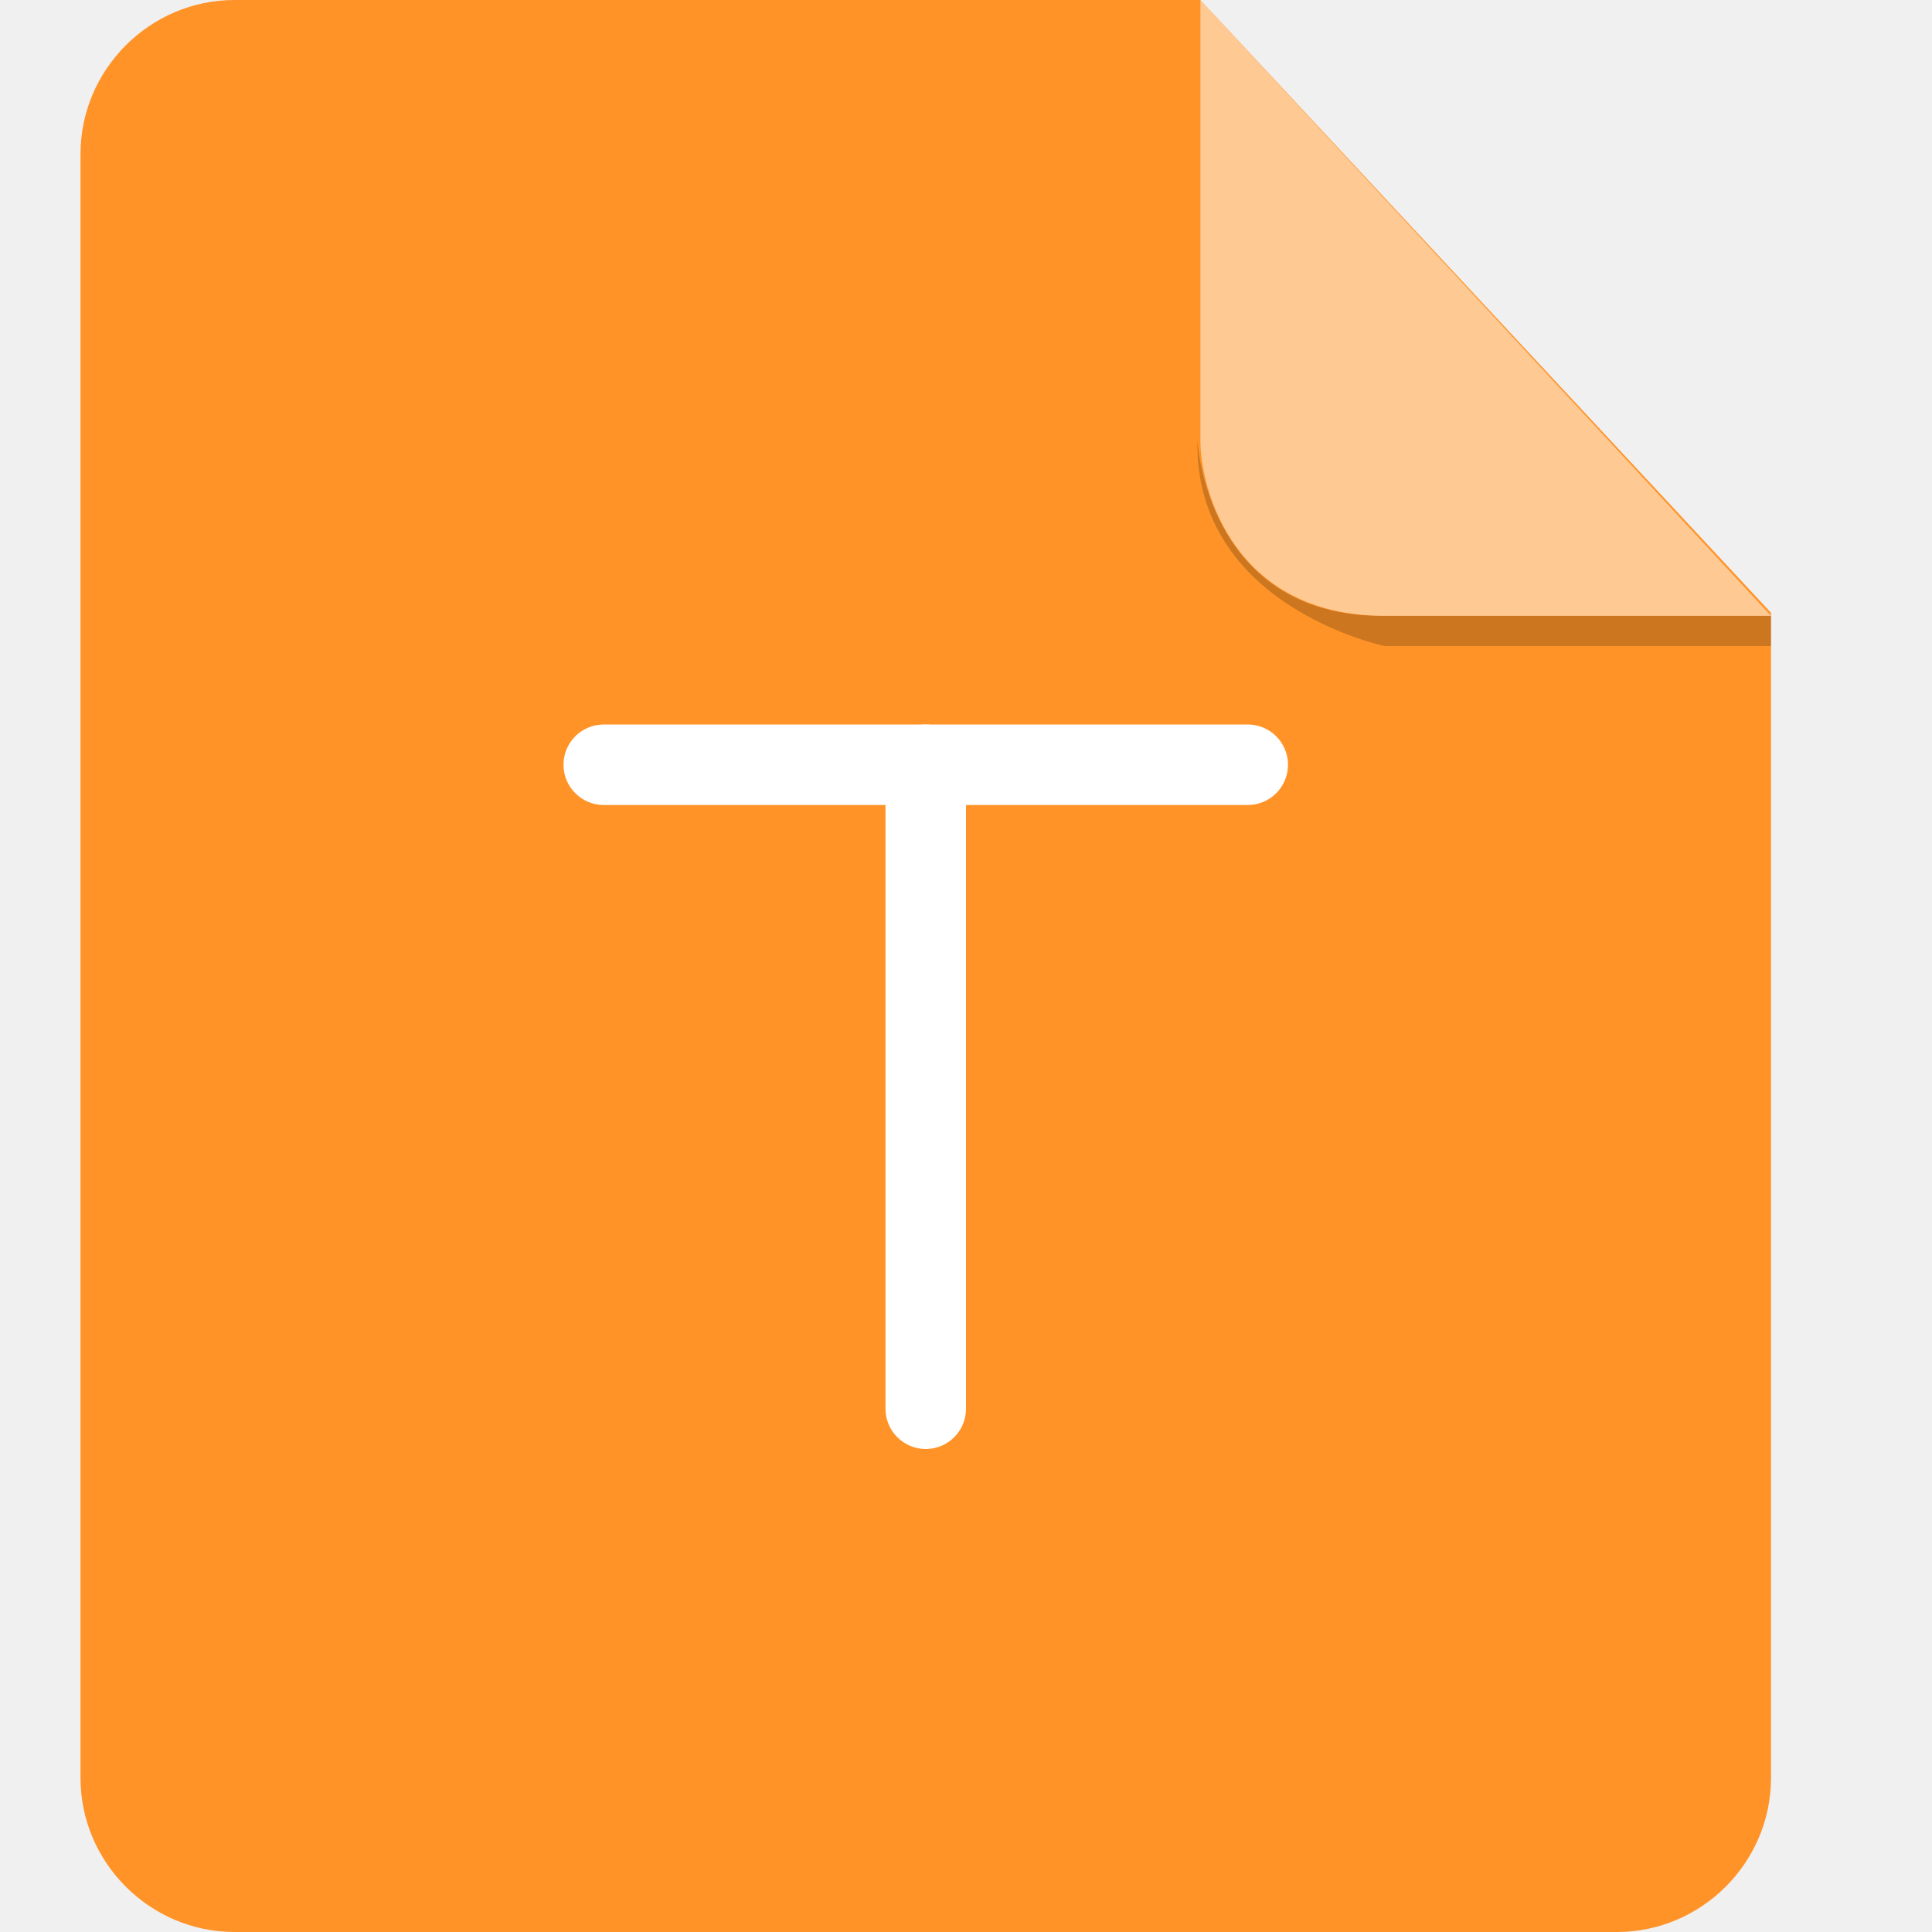
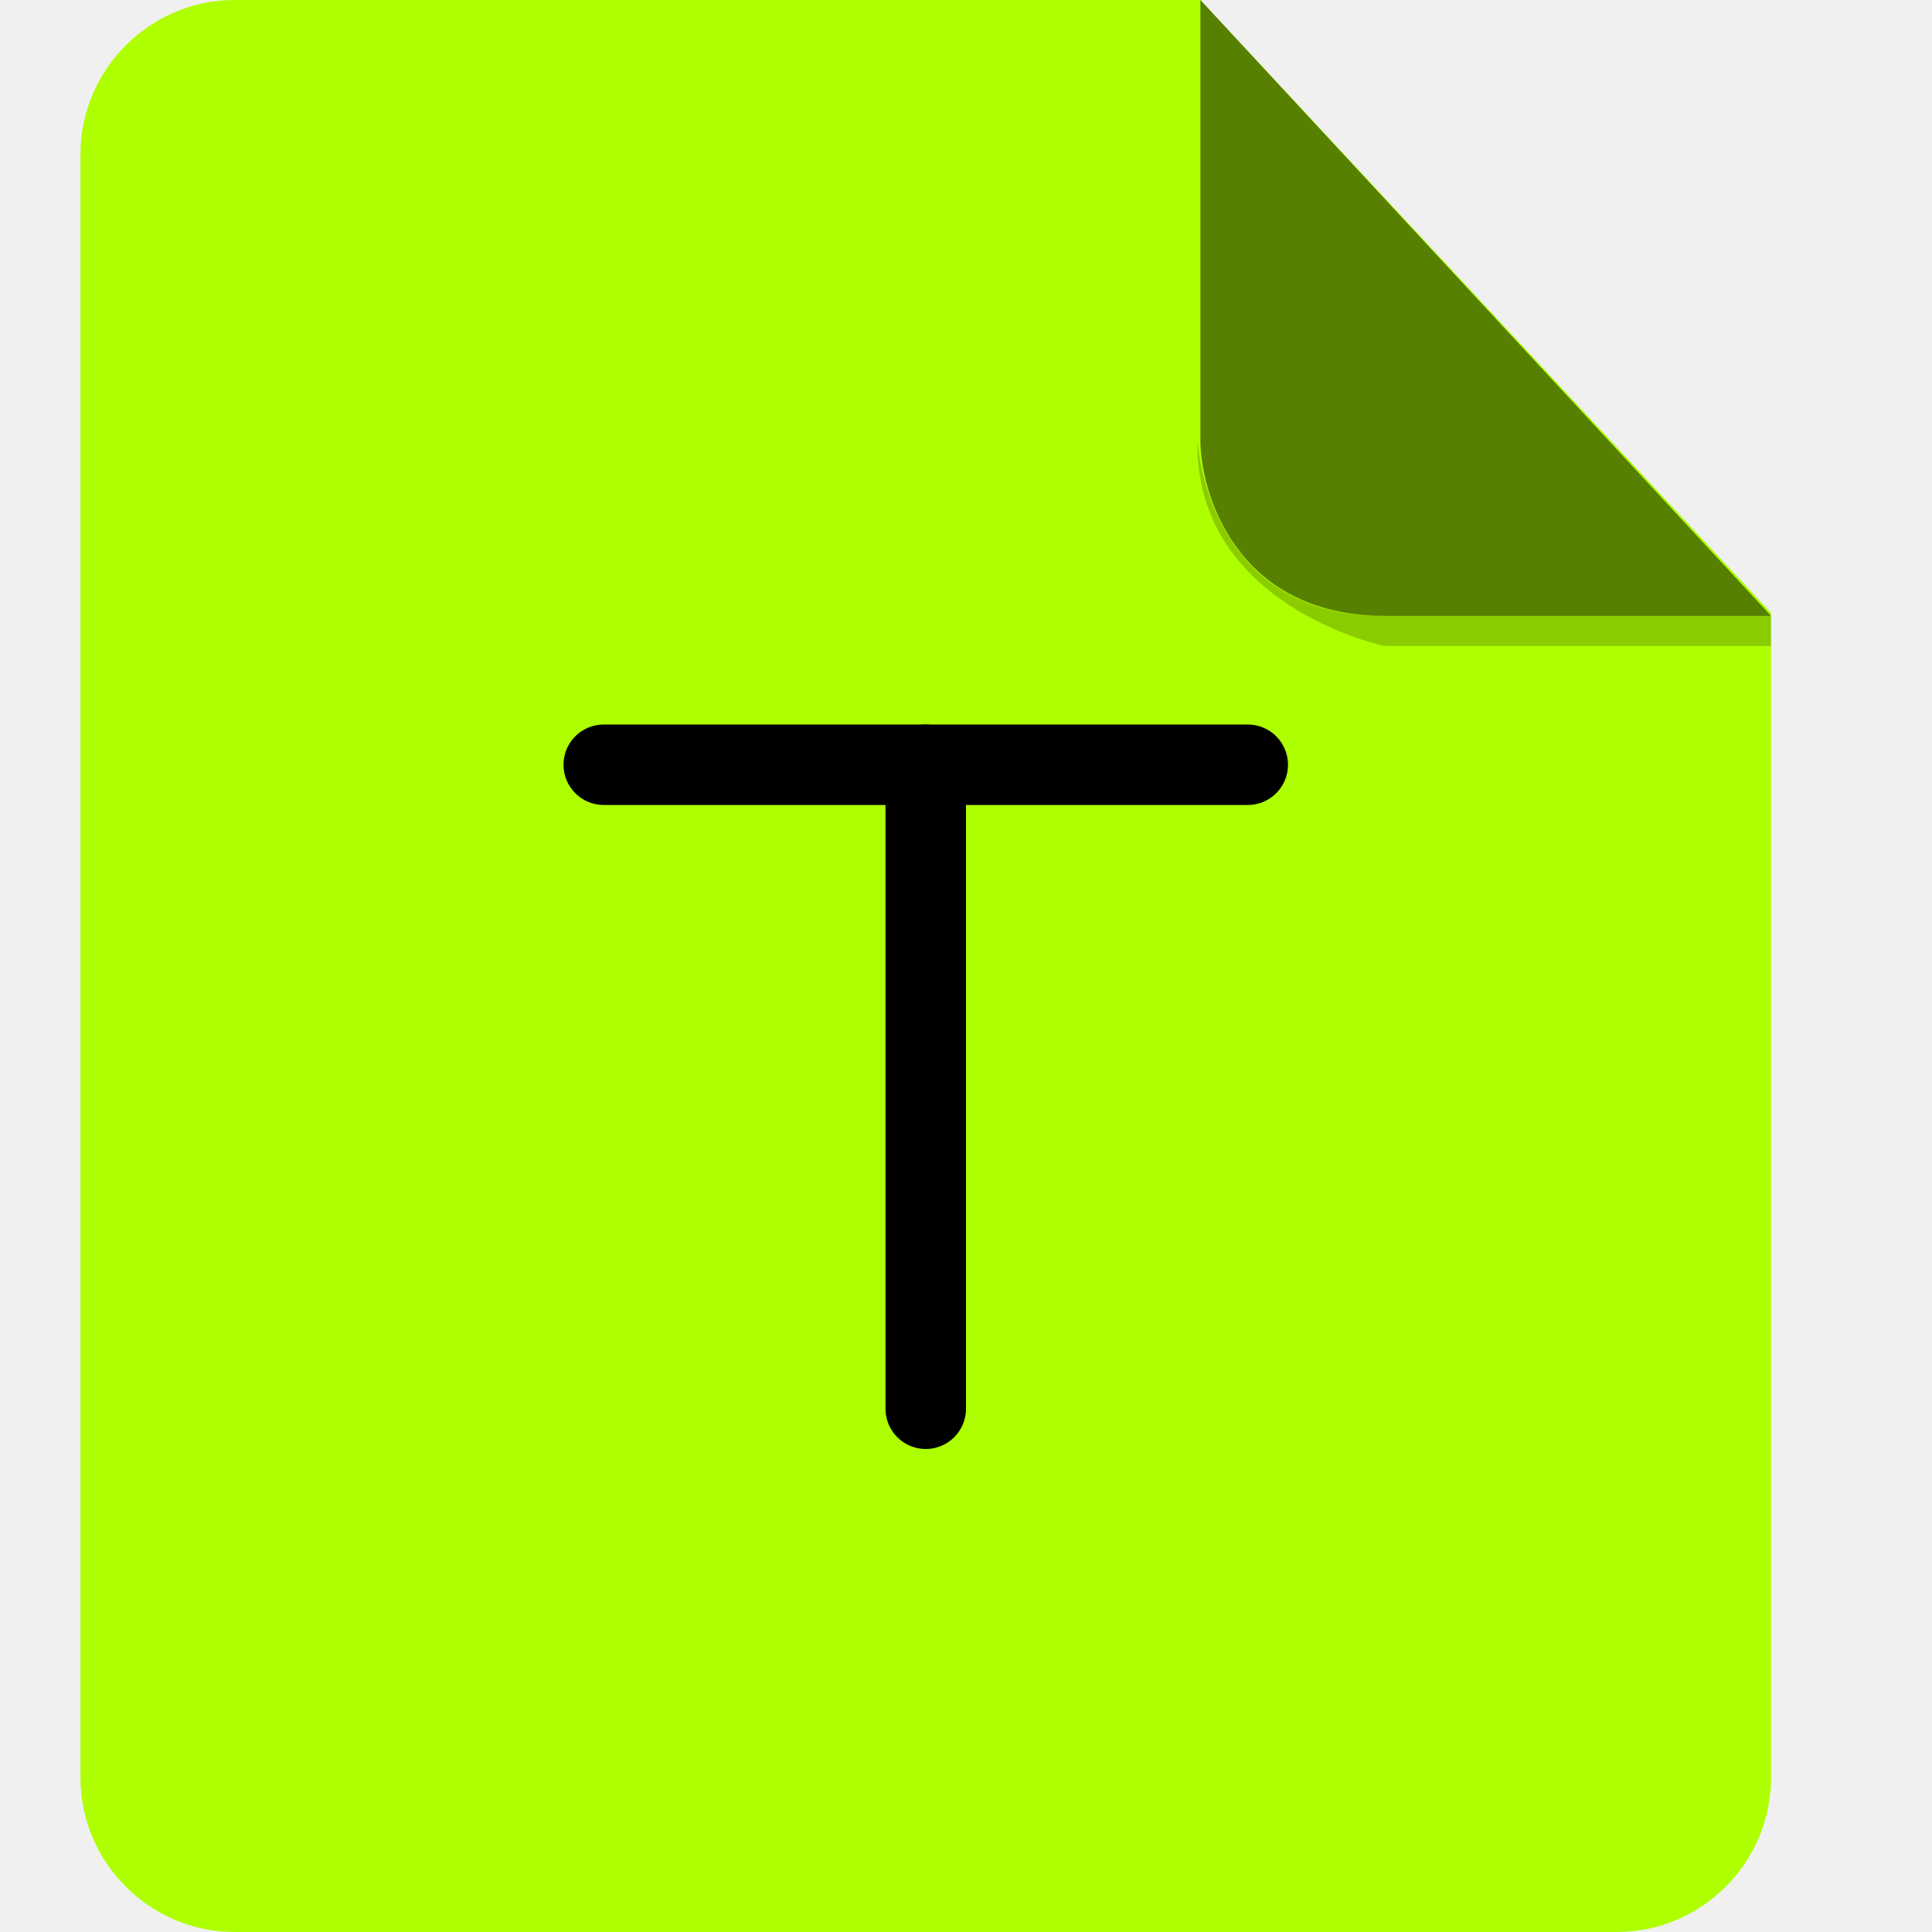
<svg xmlns="http://www.w3.org/2000/svg" width="24px" height="24px" viewBox="0 0 24 24" version="1.1">
  <defs />
  <g id="Page-1" stroke="none" stroke-width="1" fill="none" fill-rule="evenodd">
    <g id="Desktop" transform="translate(-333, -256)">
      <g id="Group-Copy" transform="translate(265, 244)">
        <g id="Icon-txt" transform="translate(56, 0)">
          <g id="path" transform="translate(13, 12)">
-             <path d="M1.913,1.33226763e-15 C0.863,1.33226763e-15 0,0.863 0,1.913 L0,22.087 C0,23.137 0.863,24 1.913,24 L19.087,24 C20.137,24 21,23.137 21,22.087 L21,7.612 L13.912,0 L1.913,0 L1.913,1.33226763e-15 Z" id="Shape" fill="#ff9327" />
+             <path d="M1.913,1.33226763e-15 C0.863,1.33226763e-15 0,0.863 0,1.913 L0,22.087 C0,23.137 0.863,24 1.913,24 L19.087,24 C20.137,24 21,23.137 21,22.087 L21,7.612 L13.912,0 L1.913,0 L1.913,1.33226763e-15 Z" id="Shape" fill="#aeff00" />
            <path d="M21,7.65 L21,8.025 L16.2,8.025 C16.2,8.025 13.838,7.537 13.875,5.475 C13.875,5.475 13.988,7.65 16.163,7.65 L21,7.65 Z" id="Shape" fill="#000000" opacity="0.2" />
-             <path d="M13.912,0 L13.912,5.475 C13.912,6.075 14.325,7.65 16.2,7.65 L21,7.65 L13.912,0 Z" id="Shape" fill="#FFFFFF" opacity="0.5" />
-             <g id="Group-4" transform="translate(6, 9)" fill="#FFFFFF">
+             <path d="M13.912,0 L13.912,5.475 C13.912,6.075 14.325,7.65 16.2,7.65 L21,7.65 L13.912,0 Z" id="Shape" fill="#000000" opacity="0.5" />
+             <g id="Group-4" transform="translate(6, 9)" fill="#000000">
              <rect id="Rectangle-3" x="4" y="0" width="1" height="9" rx="0.5" />
              <rect id="Rectangle-2" x="0" y="0" width="9" height="1" rx="0.5" />
            </g>
          </g>
        </g>
      </g>
    </g>
  </g>
</svg>
